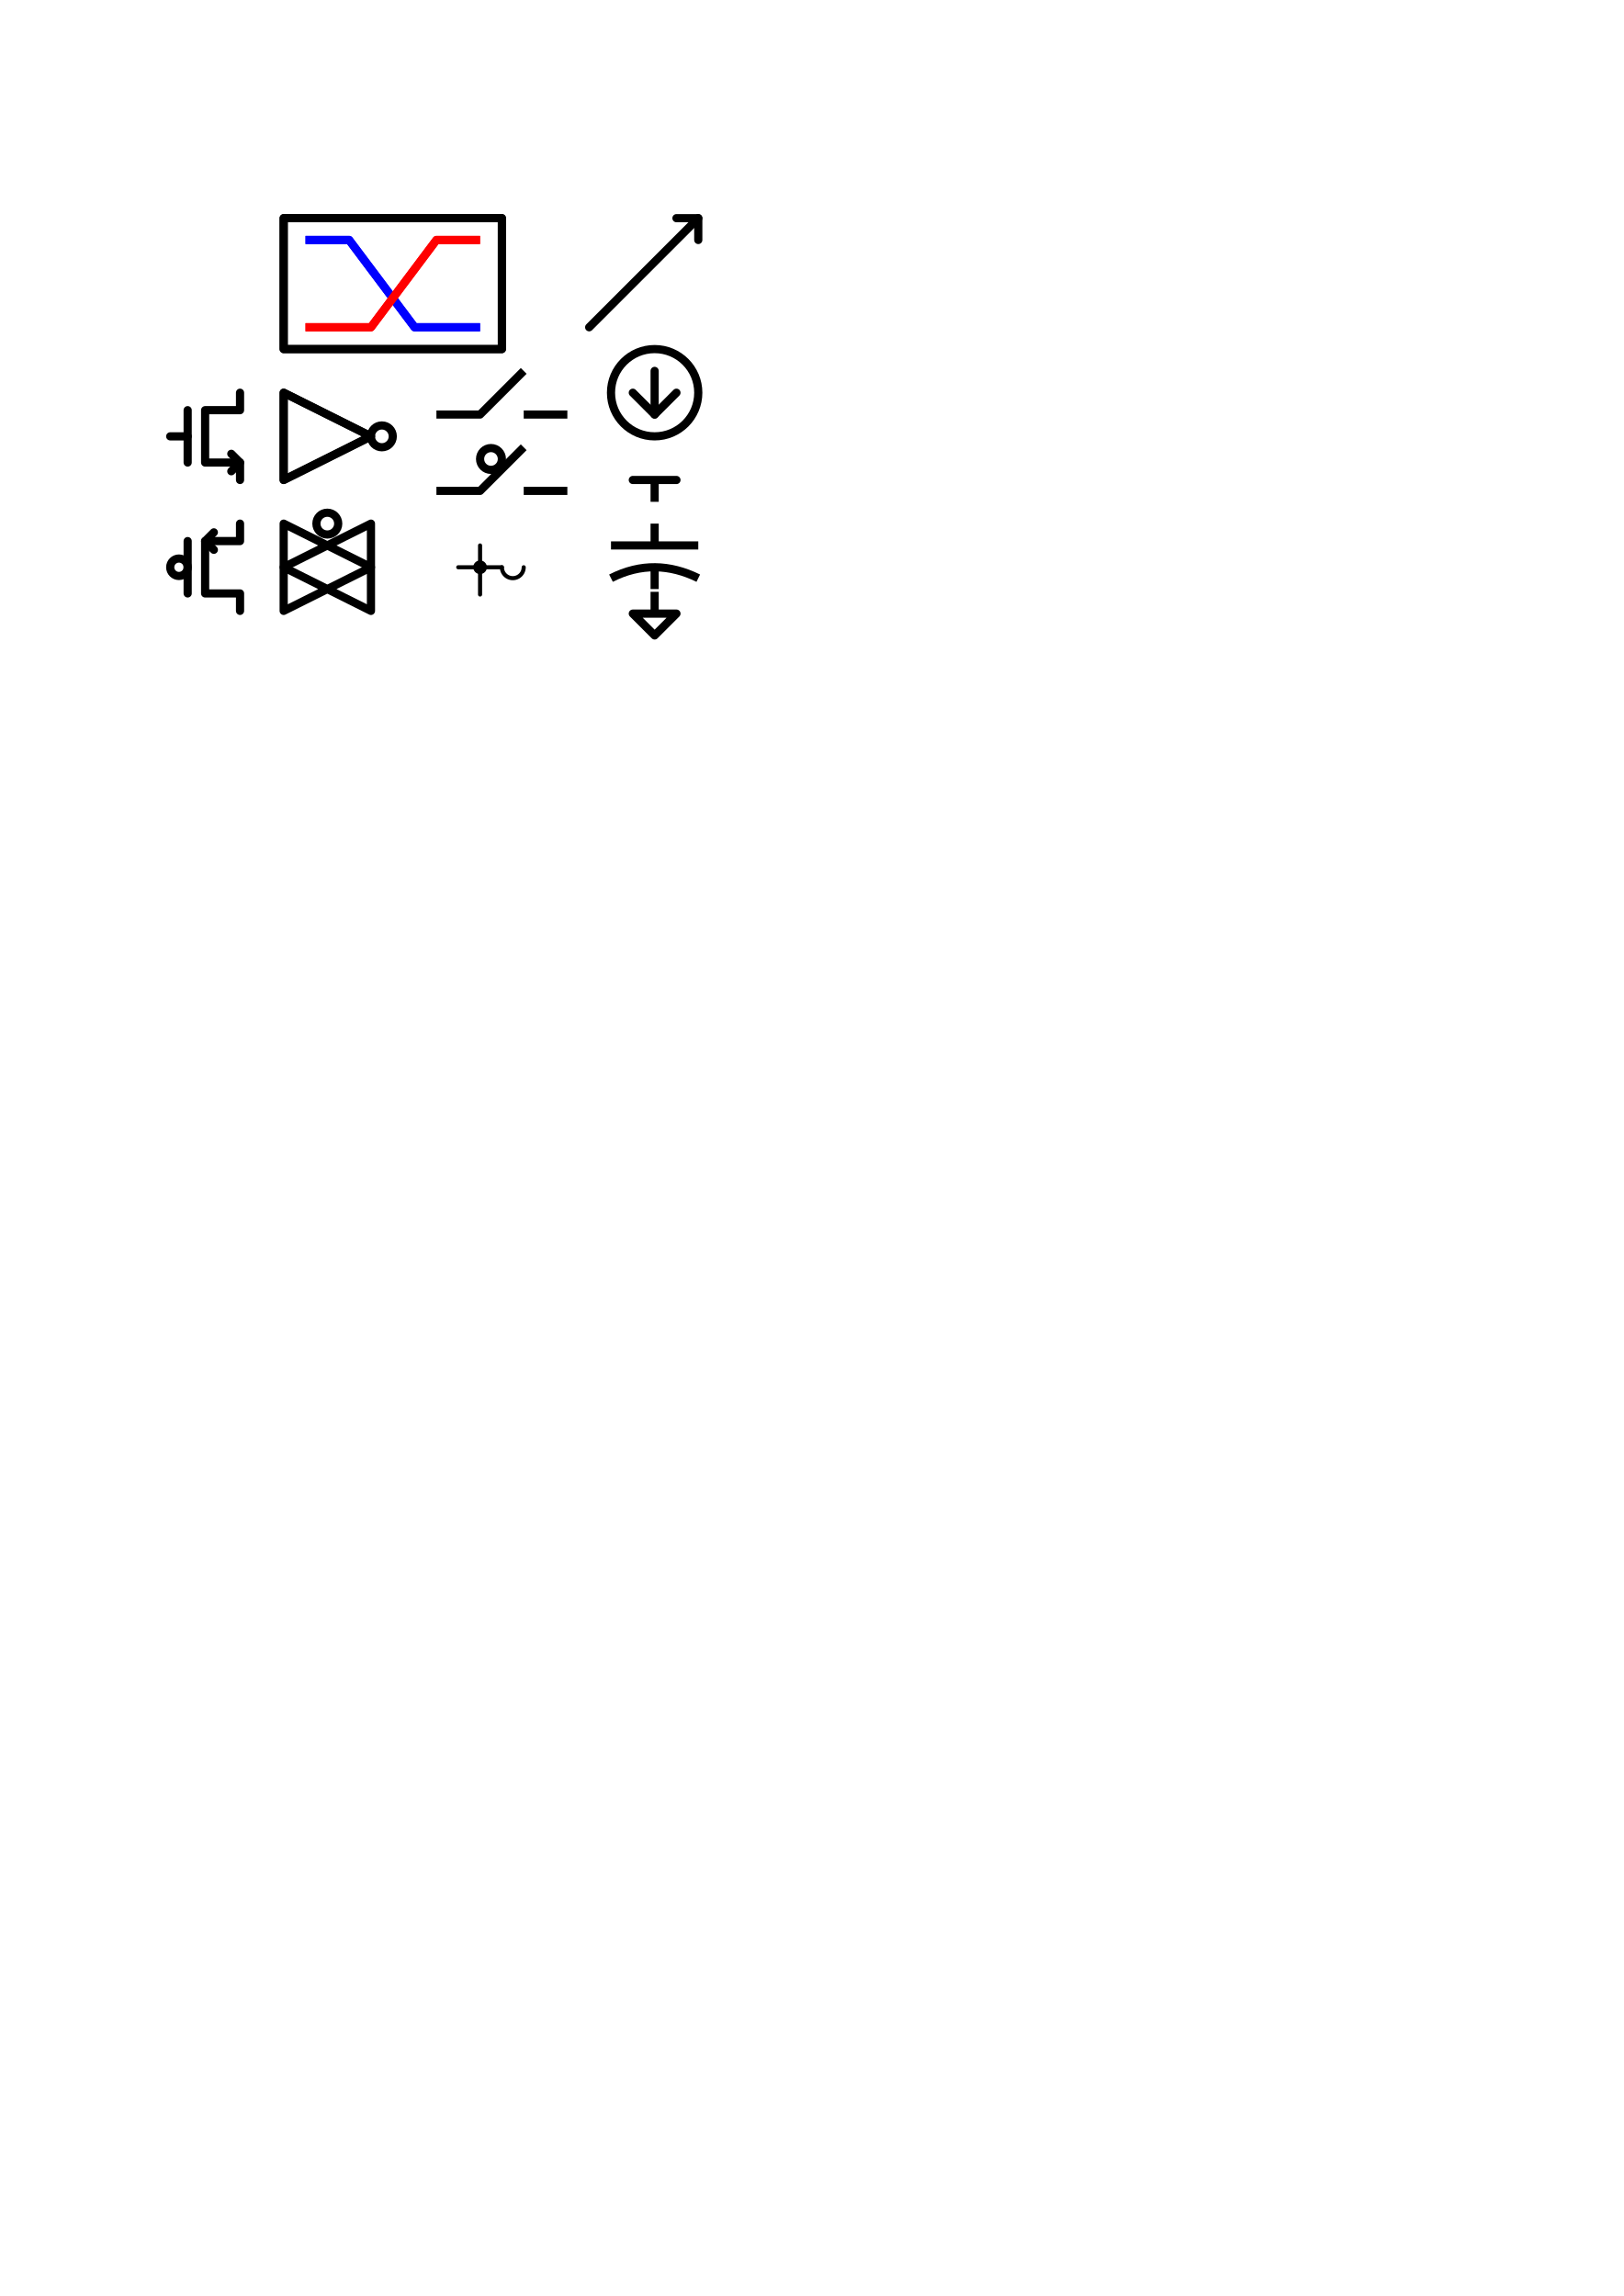
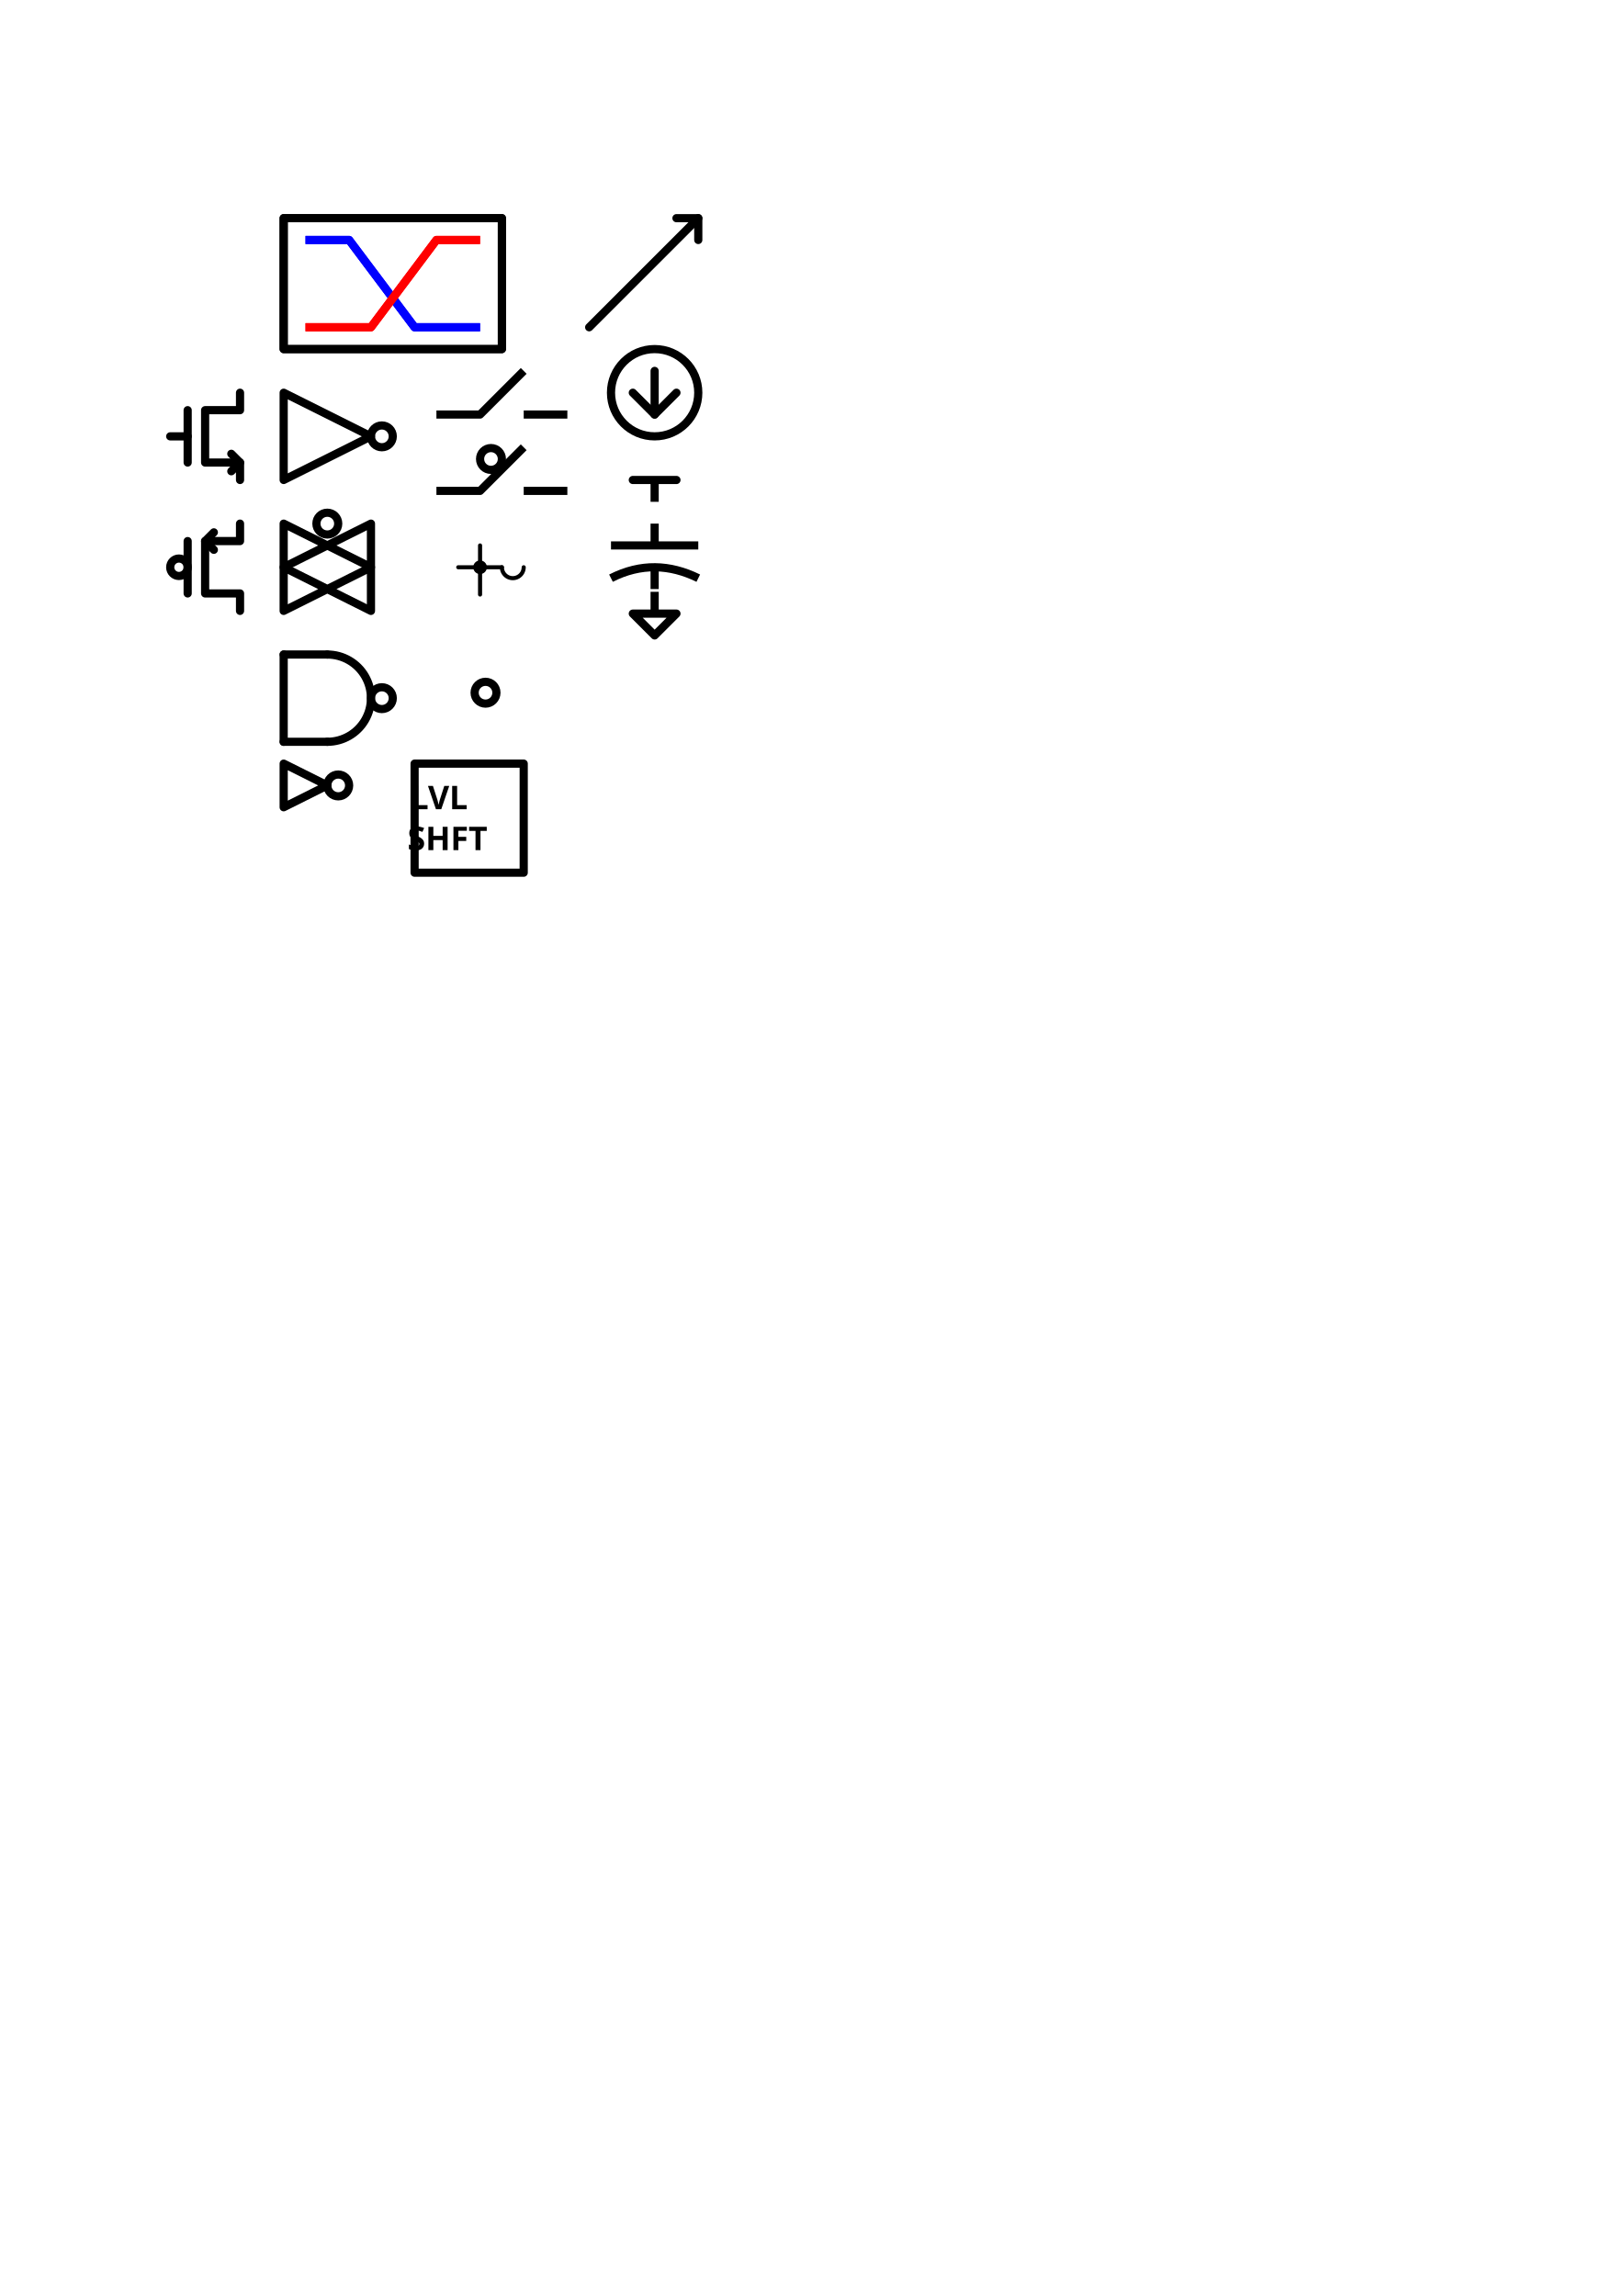
<svg xmlns="http://www.w3.org/2000/svg" width="210mm" height="297mm" viewBox="0 0 210 297" version="1.1" id="svg1">
  <defs id="defs1" />
  <g id="layer1">
    <g id="g18">
      <path style="fill:none;fill-opacity:1;stroke:#000000;stroke-width:1.058;stroke-linecap:butt;stroke-linejoin:round;stroke-dasharray:none;stroke-opacity:1" d="m 36.689,67.733 v 5.644 l 11.289,-5.644 v 5.644 z" id="path28" />
      <path style="fill:none;fill-opacity:1;stroke:#000000;stroke-width:1.058;stroke-linecap:butt;stroke-linejoin:round;stroke-dasharray:none;stroke-opacity:1" d="M 36.689,73.378 V 79.022 L 47.978,73.378 V 79.022 Z" id="path31" />
      <ellipse style="fill:none;fill-opacity:1;stroke:#000000;stroke-width:1.058;stroke-linecap:butt;stroke-linejoin:round;stroke-dasharray:none;stroke-opacity:1" id="path32" cx="42.333" cy="67.733" rx="1.411" ry="1.411" />
    </g>
-     <g id="g34" transform="matrix(2,0,0,2,-59.37128,-84.66666)" style="stroke-width:0.529;stroke-dasharray:none">
-       <path style="fill:none;stroke:#000000;stroke-width:0.529;stroke-linecap:round;stroke-linejoin:round;stroke-dasharray:none;stroke-opacity:1" d="m 48.03,67.733 5.644,2.822 -5.644,2.822 z" id="path33" />
-       <ellipse style="fill:none;fill-opacity:1;stroke:#000000;stroke-width:0.529;stroke-linecap:square;stroke-dasharray:none;stroke-opacity:1" id="ellipse33" cx="54.38" cy="70.556" rx="0.706" ry="0.706" />
-       <path style="fill:none;stroke:#000000;stroke-width:0.529;stroke-linecap:round;stroke-linejoin:round;stroke-dasharray:none;stroke-opacity:1" d="m 48.03,67.733 5.644,2.822 -5.644,2.822 z" id="path34" />
+     <g id="g28">
+       <path style="fill:none;stroke:#000000;stroke-width:1.058;stroke-linecap:round;stroke-linejoin:round;stroke-dasharray:none;stroke-opacity:1" d="m 36.689,50.8 11.289,5.644 -11.289,5.644 z" id="path33" />
+       <ellipse style="fill:none;fill-opacity:1;stroke:#000000;stroke-width:1.058;stroke-linecap:square;stroke-dasharray:none;stroke-opacity:1" id="ellipse33" cx="49.389" cy="56.444" rx="1.411" ry="1.411" />
    </g>
    <g id="g26">
      <path style="fill:none;fill-opacity:1;stroke:#0000ff;stroke-width:1.058;stroke-linecap:butt;stroke-linejoin:round;stroke-dasharray:none;stroke-opacity:1" d="m 39.511,31.044 h 5.644 l 8.467,11.289 h 8.467" id="path52" />
      <path style="fill:none;fill-opacity:1;stroke:#0000ff;stroke-width:1.058;stroke-linecap:butt;stroke-linejoin:round;stroke-dasharray:none;stroke-opacity:1" d="m 39.511,31.044 h 5.644 l 8.467,11.289 h 8.467" id="path53" />
      <path style="fill:none;fill-opacity:1;stroke:#ff0000;stroke-width:1.058;stroke-linecap:butt;stroke-linejoin:round;stroke-dasharray:none;stroke-opacity:1" d="m 39.511,42.333 h 8.467 l 8.467,-11.289 h 5.644" id="path54" />
      <path style="fill:none;fill-opacity:1;stroke:#ff0000;stroke-width:1.058;stroke-linecap:butt;stroke-linejoin:round;stroke-dasharray:none;stroke-opacity:1" d="m 39.511,42.333 h 8.467 l 8.467,-11.289 h 5.644" id="path55" />
      <rect style="fill:none;fill-opacity:1;stroke:#000000;stroke-width:1.058;stroke-linecap:butt;stroke-linejoin:round;stroke-dasharray:none;stroke-opacity:1" id="rect55" width="28.222" height="16.933" x="36.689" y="28.222" />
      <rect style="fill:none;fill-opacity:1;stroke:#000000;stroke-width:1.058;stroke-linecap:butt;stroke-linejoin:round;stroke-dasharray:none;stroke-opacity:1" id="rect56" width="28.222" height="16.933" x="36.689" y="28.222" />
    </g>
    <g id="g19" transform="translate(-4.4881168e-8,0.7055559)">
      <path style="fill:none;fill-opacity:1;stroke:#000000;stroke-width:1.058;stroke-linecap:butt;stroke-linejoin:round;stroke-dasharray:none;stroke-opacity:1" d="m 56.444,52.917 h 5.644 l 5.644,-5.644" id="path60" />
      <path style="fill:none;fill-opacity:1;stroke:#000000;stroke-width:1.058;stroke-linecap:butt;stroke-linejoin:round;stroke-dasharray:none;stroke-opacity:1" d="M 67.733,52.917 H 73.378" id="path61" />
    </g>
    <g id="g20">
      <path style="fill:none;fill-opacity:1;stroke:#000000;stroke-width:1.058;stroke-linecap:butt;stroke-linejoin:round;stroke-dasharray:none;stroke-opacity:1" d="m 56.444,63.5 h 5.644 l 5.644,-5.644" id="path63" />
      <path style="fill:none;fill-opacity:1;stroke:#000000;stroke-width:1.058;stroke-linecap:butt;stroke-linejoin:round;stroke-dasharray:none;stroke-opacity:1" d="M 67.733,63.5 H 73.378" id="path64" />
      <ellipse style="fill:none;fill-opacity:1;stroke:#000000;stroke-width:1.058;stroke-linecap:butt;stroke-linejoin:round;stroke-dasharray:none;stroke-opacity:1" id="path65" cx="63.5" cy="59.37" rx="1.411" ry="1.411" />
    </g>
    <g id="g24" transform="translate(-1.0673208e-6,0.7055567)">
      <path style="fill:none;fill-opacity:1;stroke:#000000;stroke-width:1.058;stroke-linecap:butt;stroke-linejoin:round;stroke-dasharray:none;stroke-opacity:1" d="M 79.022,69.85 H 90.311" id="path70" />
      <path style="fill:none;fill-opacity:1;stroke:#000000;stroke-width:1.058;stroke-linecap:butt;stroke-linejoin:round;stroke-dasharray:none;stroke-opacity:1" d="m 79.022,74.083 c 3.855,-1.957 7.611,-1.805 11.289,0" id="path71" />
      <path style="fill:none;fill-opacity:1;stroke:#000000;stroke-width:1.058;stroke-linecap:butt;stroke-linejoin:round;stroke-dasharray:none;stroke-opacity:1" d="m 84.667,69.85 v -2.822" id="path72" />
      <path style="fill:none;fill-opacity:1;stroke:#000000;stroke-width:1.058;stroke-linecap:butt;stroke-linejoin:round;stroke-dasharray:none;stroke-opacity:1" d="m 84.667,72.672 v 2.822" id="path73" />
    </g>
    <g id="g25">
      <path style="fill:none;fill-opacity:1;stroke:#000000;stroke-width:1.058;stroke-linecap:butt;stroke-linejoin:round;stroke-dasharray:none;stroke-opacity:1" d="m 81.844,79.375 h 5.644 l -2.822,2.822 z" id="path74" />
      <path style="fill:none;fill-opacity:1;stroke:#000000;stroke-width:1.058;stroke-linecap:butt;stroke-linejoin:round;stroke-dasharray:none;stroke-opacity:1" d="m 84.667,79.375 v -2.822" id="path75" />
    </g>
    <g id="g23" transform="translate(-1.0673208e-6,-1.411107)">
      <path style="fill:none;fill-opacity:1;stroke:#000000;stroke-width:1.058;stroke-linecap:round;stroke-linejoin:round;stroke-dasharray:none;stroke-opacity:1" d="m 81.844,63.5 h 5.644" id="path82" />
      <path style="fill:none;fill-opacity:1;stroke:#000000;stroke-width:1.058;stroke-linecap:butt;stroke-linejoin:round;stroke-dasharray:none;stroke-opacity:1" d="m 84.667,63.5 2e-6,2.822" id="path84" />
    </g>
    <g id="g22">
      <ellipse style="fill:none;fill-opacity:1;stroke:#000000;stroke-width:1.058;stroke-linecap:square;stroke-linejoin:round;stroke-dasharray:none;stroke-opacity:1" id="path140" cx="84.667" cy="50.8" rx="5.644" ry="5.644" />
      <path style="fill:none;fill-opacity:1;stroke:#000000;stroke-width:1.058;stroke-linecap:round;stroke-linejoin:round;stroke-dasharray:none;stroke-opacity:1" d="m 81.844,50.8 2.822,2.822 2.822,-2.822" id="path143" />
      <path style="fill:none;fill-opacity:1;stroke:#000000;stroke-width:1.058;stroke-linecap:round;stroke-linejoin:round;stroke-dasharray:none;stroke-opacity:1" d="M 84.667,53.622 V 47.978" id="path145" />
    </g>
    <g id="g21">
      <path style="fill:none;fill-opacity:1;stroke:#000000;stroke-width:1.058;stroke-linecap:round;stroke-linejoin:round;stroke-dasharray:none;stroke-opacity:1" d="M 76.2,42.333 90.311,28.222" id="path146" />
      <path style="fill:none;fill-opacity:1;stroke:#000000;stroke-width:1.058;stroke-linecap:round;stroke-linejoin:round;stroke-dasharray:none;stroke-opacity:1" d="m 87.489,28.222 h 2.822 v 2.822" id="path147" />
    </g>
    <g id="g16">
      <path style="fill:none;stroke:#000000;stroke-width:1.058;stroke-linecap:round;stroke-linejoin:round;stroke-dasharray:none" d="m 29.916,58.702 1.129,1.129 -1.129,1.129" id="path5" />
      <path style="fill:none;stroke:#000000;stroke-width:1.058;stroke-linecap:round;stroke-linejoin:round;stroke-dasharray:none" d="m 31.044,50.8 v 2.258 H 26.529 l -2e-6,6.773 h 4.516 v 2.258" id="path6" />
      <path style="fill:none;stroke:#000000;stroke-width:1.058;stroke-linecap:round;stroke-linejoin:round;stroke-dasharray:none" d="m 24.271,53.058 v 6.773" id="path7" />
      <path style="fill:none;stroke:#000000;stroke-width:1.058;stroke-linecap:round;stroke-linejoin:round;stroke-dasharray:none" d="M 24.271,56.444 H 22.013" id="path8" />
    </g>
    <g id="g17">
      <path style="fill:none;stroke:#000000;stroke-width:1.058;stroke-linecap:round;stroke-linejoin:round;stroke-dasharray:none" d="M 31.044,67.733 V 69.991 H 26.529 l -2e-6,6.773 h 4.516 v 2.258" id="path10" />
      <path style="fill:none;stroke:#000000;stroke-width:1.058;stroke-linecap:round;stroke-linejoin:round;stroke-dasharray:none" d="m 24.271,69.991 v 6.773" id="path11" />
      <circle style="fill:none;stroke:#000000;stroke-width:1.058;stroke-linecap:round;stroke-linejoin:round;stroke-dasharray:none" id="path13" cx="23.142" cy="73.378" r="1.129" />
      <path style="fill:none;stroke:#000000;stroke-width:1.058;stroke-linecap:round;stroke-linejoin:round;stroke-dasharray:none" d="m 27.658,68.862 -1.129,1.129 1.129,1.129" id="path14" />
    </g>
    <ellipse style="fill:#000000;stroke:#000000;stroke-width:0.353;stroke-linecap:round;stroke-linejoin:round;stroke-dasharray:none" id="path1" cx="62.089" cy="73.378" rx="0.706" ry="0.706" />
    <path style="fill:#000000;stroke:#000000;stroke-width:0.529;stroke-linecap:round;stroke-linejoin:round" d="m 62.089,70.556 v 6.35" id="path2" />
    <path style="fill:#000000;stroke:#000000;stroke-width:0.529;stroke-linecap:round;stroke-linejoin:round;stroke-dasharray:none" d="m 59.267,73.378 h 5.644" id="path3" />
    <path style="fill:none;stroke:#000000;stroke-width:0.529;stroke-linecap:round;stroke-linejoin:round;stroke-dasharray:none" id="path4" d="m 67.733,73.378 a 1.411,1.411 0 0 1 -0.706,1.222 1.411,1.411 0 0 1 -1.411,0 1.411,1.411 0 0 1 -0.706,-1.222" />
+     <g id="g27">
+       <ellipse style="fill:none;fill-opacity:1;stroke:#000000;stroke-width:1.058;stroke-linecap:square;stroke-dasharray:none;stroke-opacity:1" id="ellipse33-5" cx="49.389" cy="90.311" rx="1.411" ry="1.411" />
+       <path style="fill:none;stroke-width:1.058;stroke-linecap:round;stroke-linejoin:round;stroke:#000000;stroke-dasharray:none" d="m 36.689,84.667 v 11.289" id="path9" />
+       <path style="fill:none;stroke:#000000;stroke-width:1.058;stroke-linecap:round;stroke-linejoin:round;stroke-dasharray:none" id="path12" d="m 42.333,84.667 a 5.644,5.644 0 0 1 4.888,2.822 5.644,5.644 0 0 1 0,5.644 5.644,5.644 0 0 1 -4.888,2.822" />
+       <path style="fill:none;stroke:#000000;stroke-width:1.058;stroke-linecap:round;stroke-linejoin:round;stroke-dasharray:none" d="m 36.689,84.667 h 5.644" id="path15" />
+       <path style="fill:none;stroke:#000000;stroke-width:1.058;stroke-linecap:round;stroke-linejoin:round;stroke-dasharray:none" d="m 36.689,95.956 h 5.644" id="path16" />
+     </g>
+     <g id="g29" transform="translate(-28.22222,11.28889)">
+       <ellipse style="fill:none;fill-opacity:1;stroke:#000000;stroke-width:1.058;stroke-linecap:square;stroke-dasharray:none;stroke-opacity:1" id="ellipse33-0" cx="71.967" cy="90.311" rx="1.411" ry="1.411" />
+       <path style="fill:none;stroke:#000000;stroke-width:1.058;stroke-linecap:round;stroke-linejoin:round;stroke-dasharray:none" d="m 70.556,90.311 -5.644,-2.822 v 0 5.644 z" id="path29" />
+     </g>
+     <ellipse style="fill:none;fill-opacity:1;stroke:#000000;stroke-width:1.058;stroke-linecap:square;stroke-dasharray:none;stroke-opacity:1" id="ellipse33-0-2" cx="62.794" cy="89.606" rx="1.411" ry="1.411" />
+     <text xml:space="preserve" style="font-weight:bold;font-size:4.233px;font-family:'Noto Sans';-inkscape-font-specification:'Noto Sans Bold';text-align:center;text-anchor:middle;fill:#000000;stroke:none;stroke-width:1.058;stroke-linecap:round;stroke-linejoin:round;stroke-dasharray:none" x="60.623" y="104.678" id="text29">
+       <tspan id="tspan29" style="text-align:center;text-anchor:middle;fill:#000000;stroke:none;stroke-width:1.058" x="60.623" y="104.678">LVL</tspan>
+       <tspan style="text-align:center;text-anchor:middle;fill:#000000;stroke:none;stroke-width:1.058" x="60.623" y="109.969" id="tspan30">SHFT</tspan>
+     </text>
+     <rect style="fill:none;stroke:#000000;stroke-width:1.058;stroke-linecap:round;stroke-linejoin:round;stroke-dasharray:none" id="rect30" width="14.111" height="14.111" x="53.622" y="98.778" />
  </g>
</svg>
